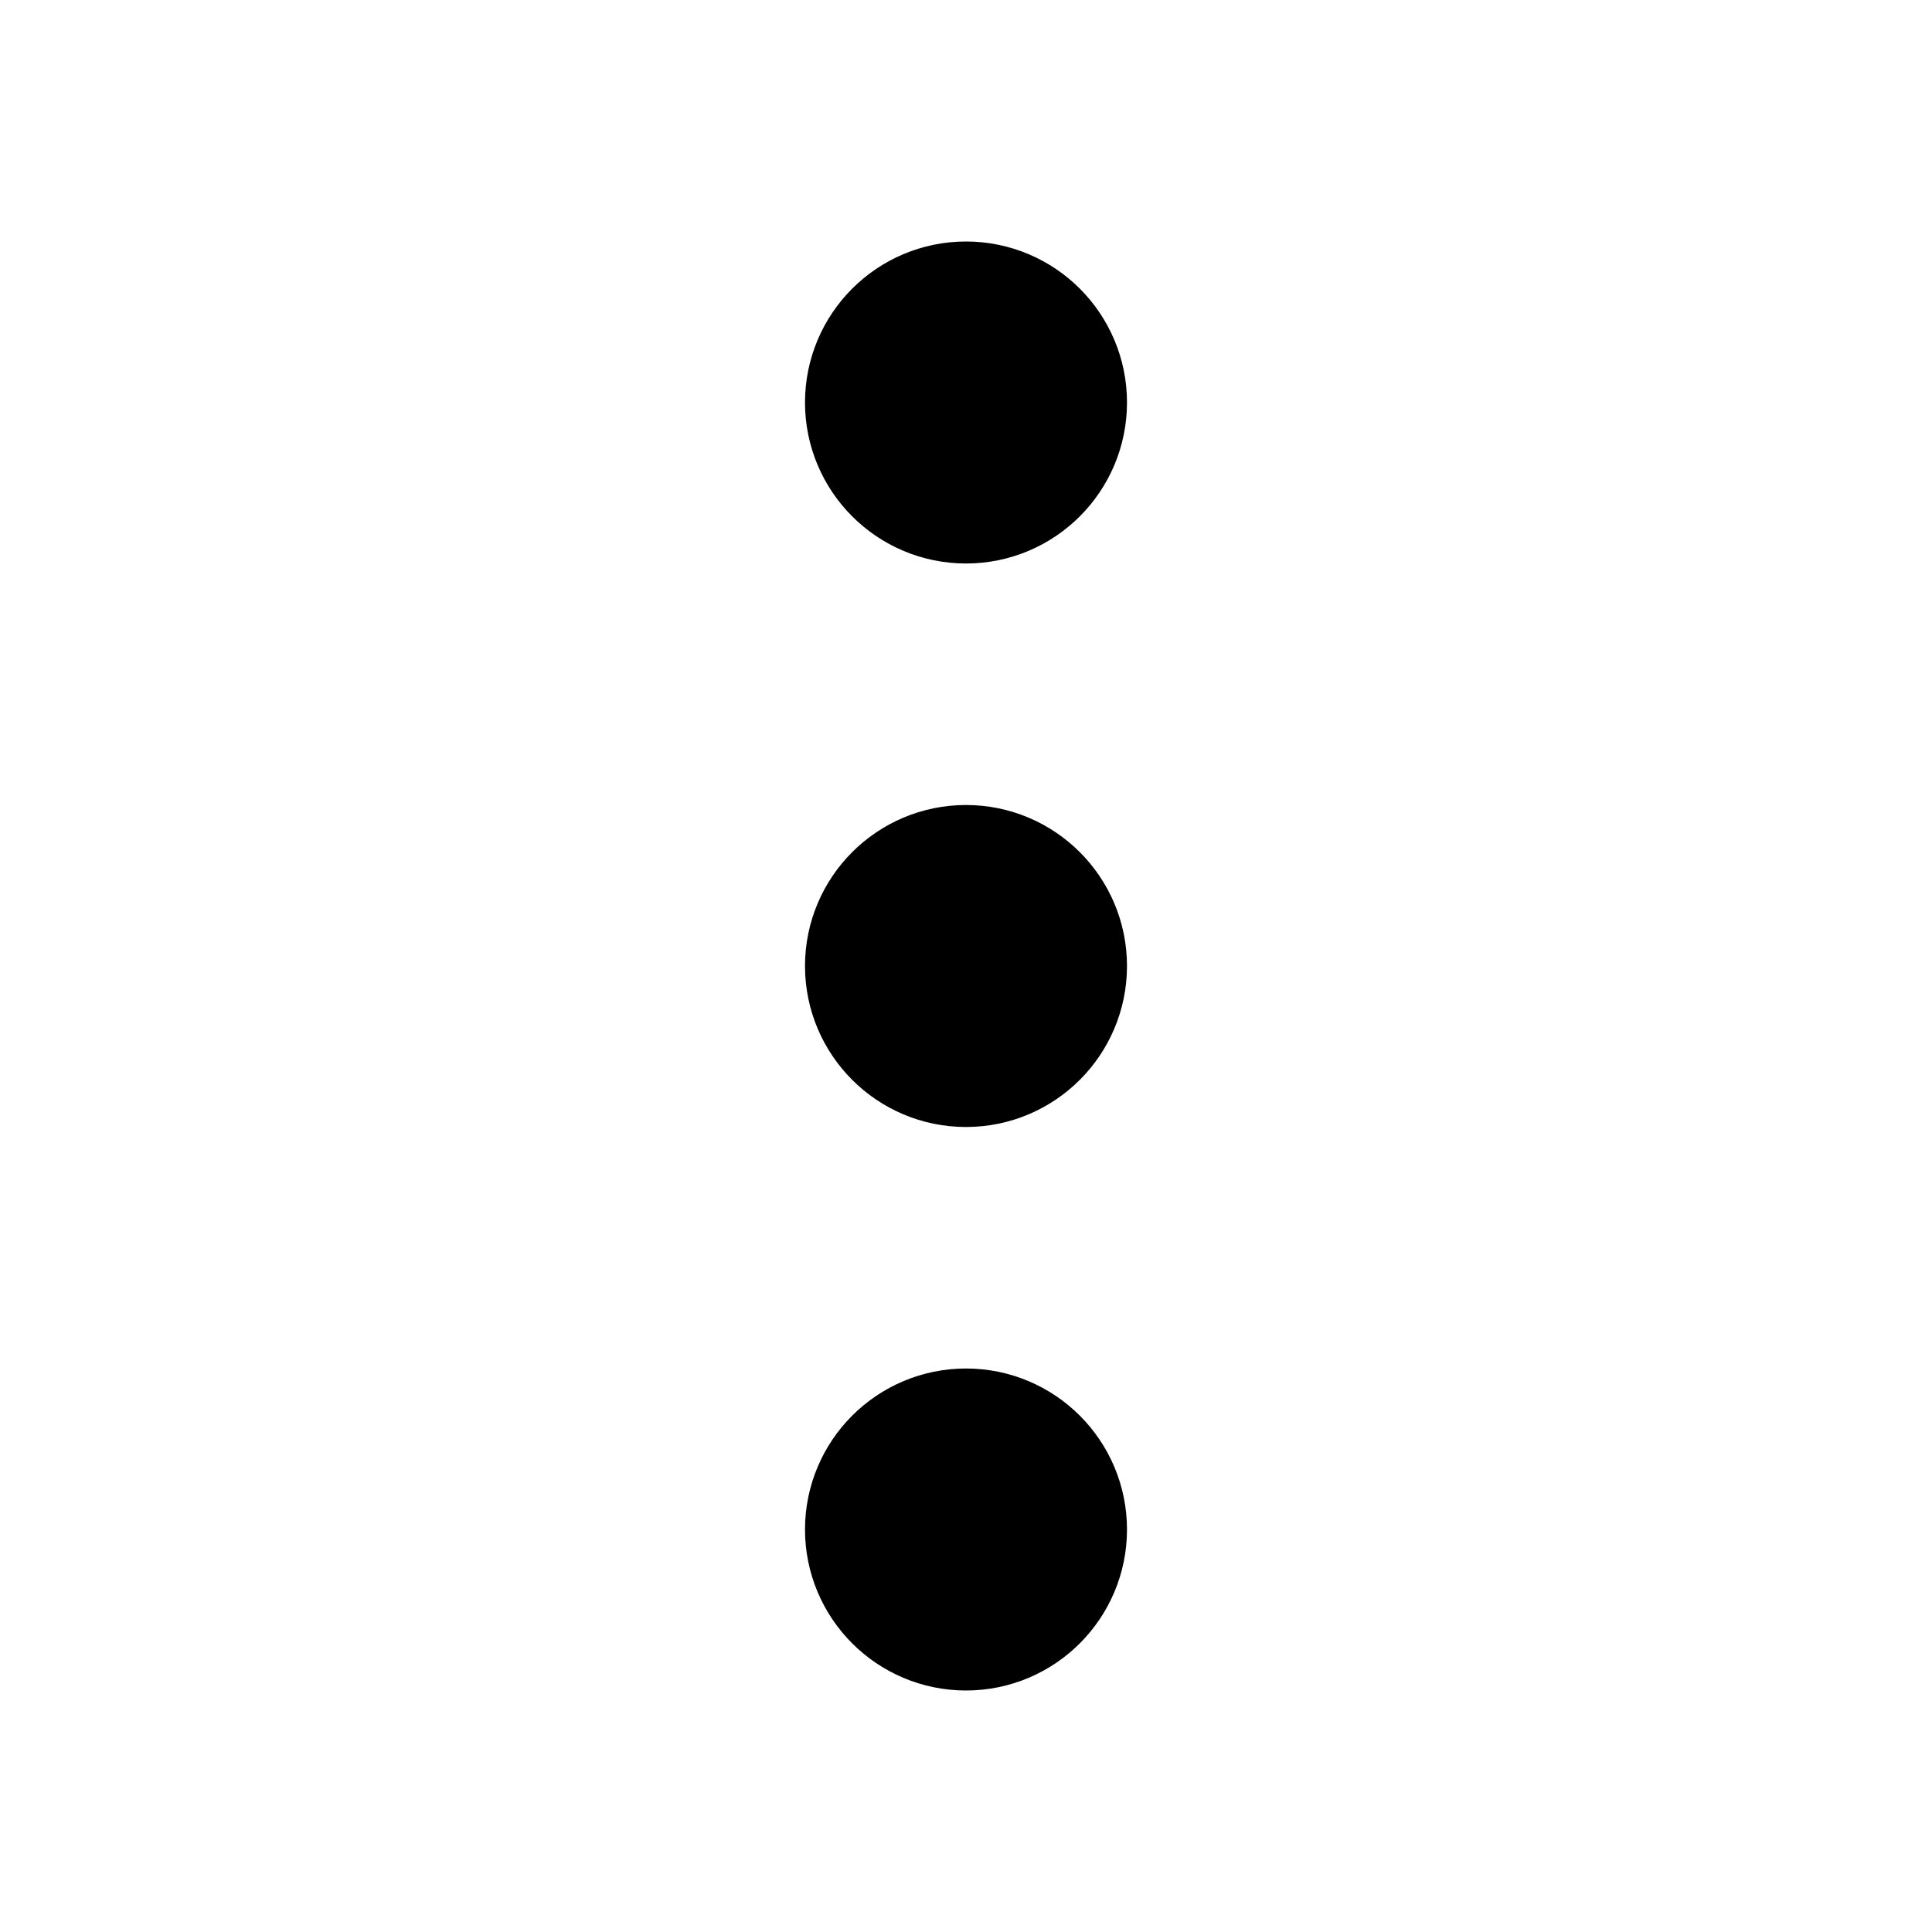
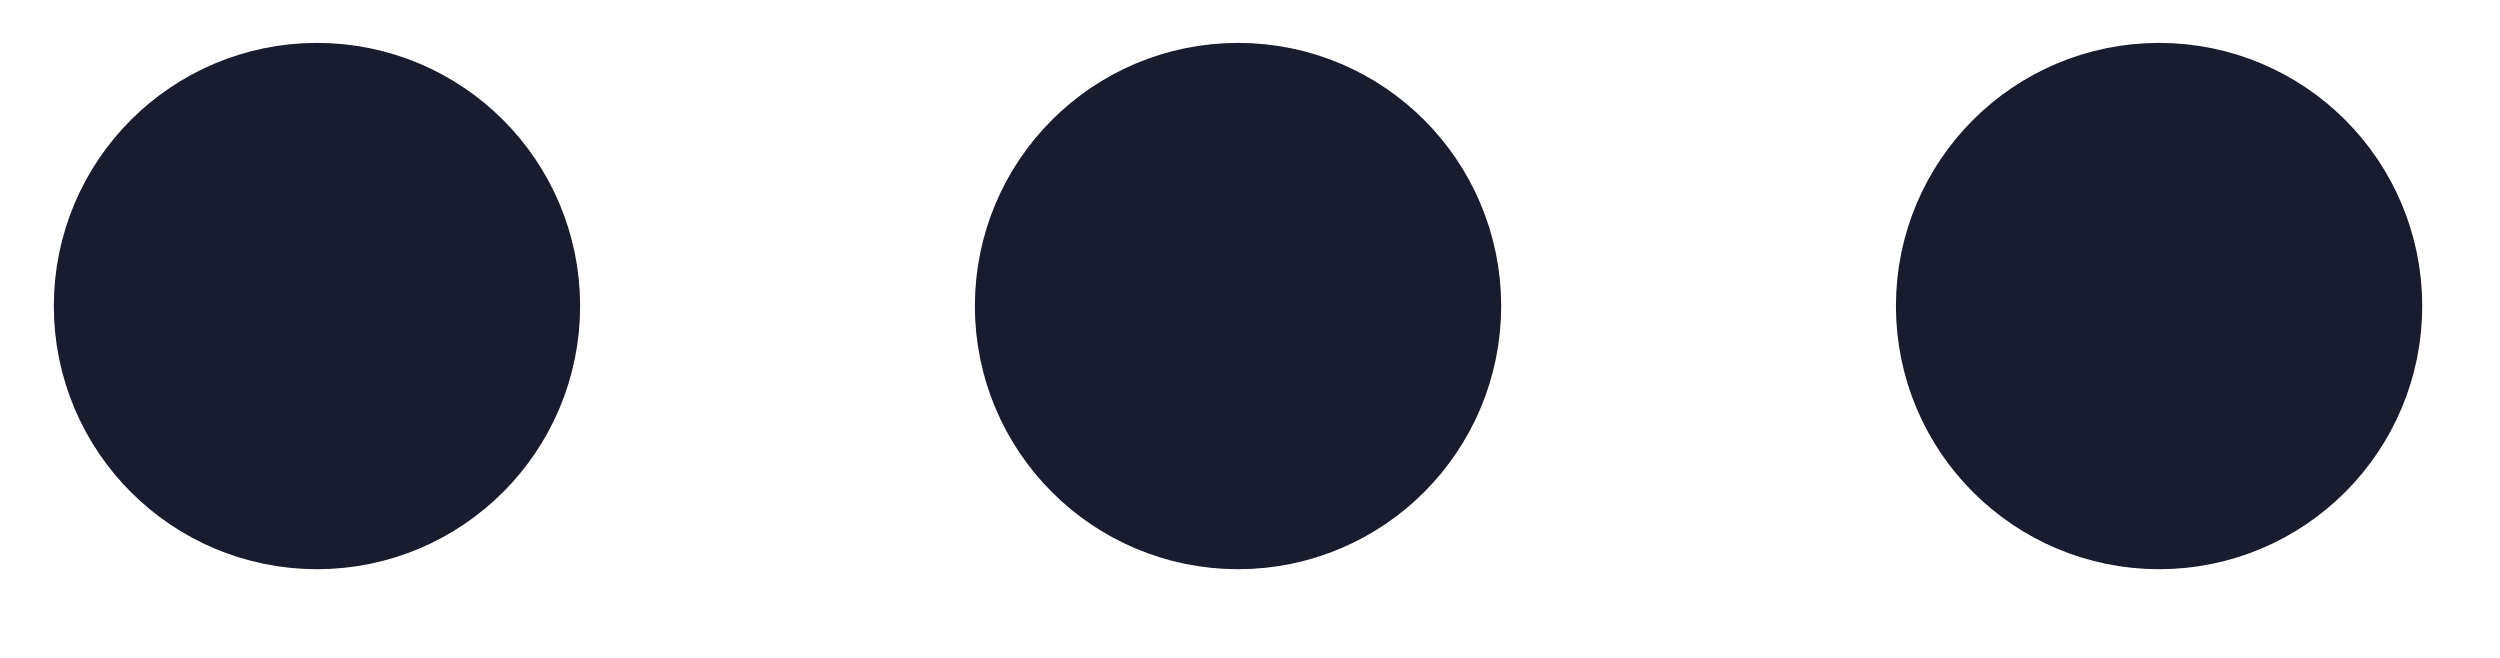
- <svg xmlns="http://www.w3.org/2000/svg" width="24" height="24" viewBox="0 0 24 24" fill="none">
-   <path d="M12 13C12.552 13 13 12.552 13 12C13 11.448 12.552 11 12 11C11.448 11 11 11.448 11 12C11 12.552 11.448 13 12 13Z" stroke="black" stroke-width="2" stroke-linecap="round" stroke-linejoin="round" />
-   <path d="M12 6C12.552 6 13 5.552 13 5C13 4.448 12.552 4 12 4C11.448 4 11 4.448 11 5C11 5.552 11.448 6 12 6Z" stroke="black" stroke-width="2" stroke-linecap="round" stroke-linejoin="round" />
-   <path d="M12 20C12.552 20 13 19.552 13 19C13 18.448 12.552 18 12 18C11.448 18 11 18.448 11 19C11 19.552 11.448 20 12 20Z" stroke="black" stroke-width="2" stroke-linecap="round" stroke-linejoin="round" />
+ <svg xmlns="http://www.w3.org/2000/svg" width="19" height="5" viewBox="0 0 19 5" fill="none">
+   <path d="M9.409 3.326C9.962 3.326 10.409 2.878 10.409 2.326C10.409 1.773 9.962 1.326 9.409 1.326C8.857 1.326 8.409 1.773 8.409 2.326C8.409 2.878 8.857 3.326 9.409 3.326Z" stroke="#181C2E" stroke-width="2" stroke-linecap="round" stroke-linejoin="round" />
+   <path d="M16.409 3.326C16.962 3.326 17.409 2.878 17.409 2.326C17.409 1.773 16.962 1.326 16.409 1.326C15.857 1.326 15.409 1.773 15.409 2.326C15.409 2.878 15.857 3.326 16.409 3.326Z" stroke="#181C2E" stroke-width="2" stroke-linecap="round" stroke-linejoin="round" />
+   <path d="M2.409 3.326C2.962 3.326 3.409 2.878 3.409 2.326C3.409 1.773 2.962 1.326 2.409 1.326C1.857 1.326 1.409 1.773 1.409 2.326C1.409 2.878 1.857 3.326 2.409 3.326Z" stroke="#181C2E" stroke-width="2" stroke-linecap="round" stroke-linejoin="round" />
</svg>
